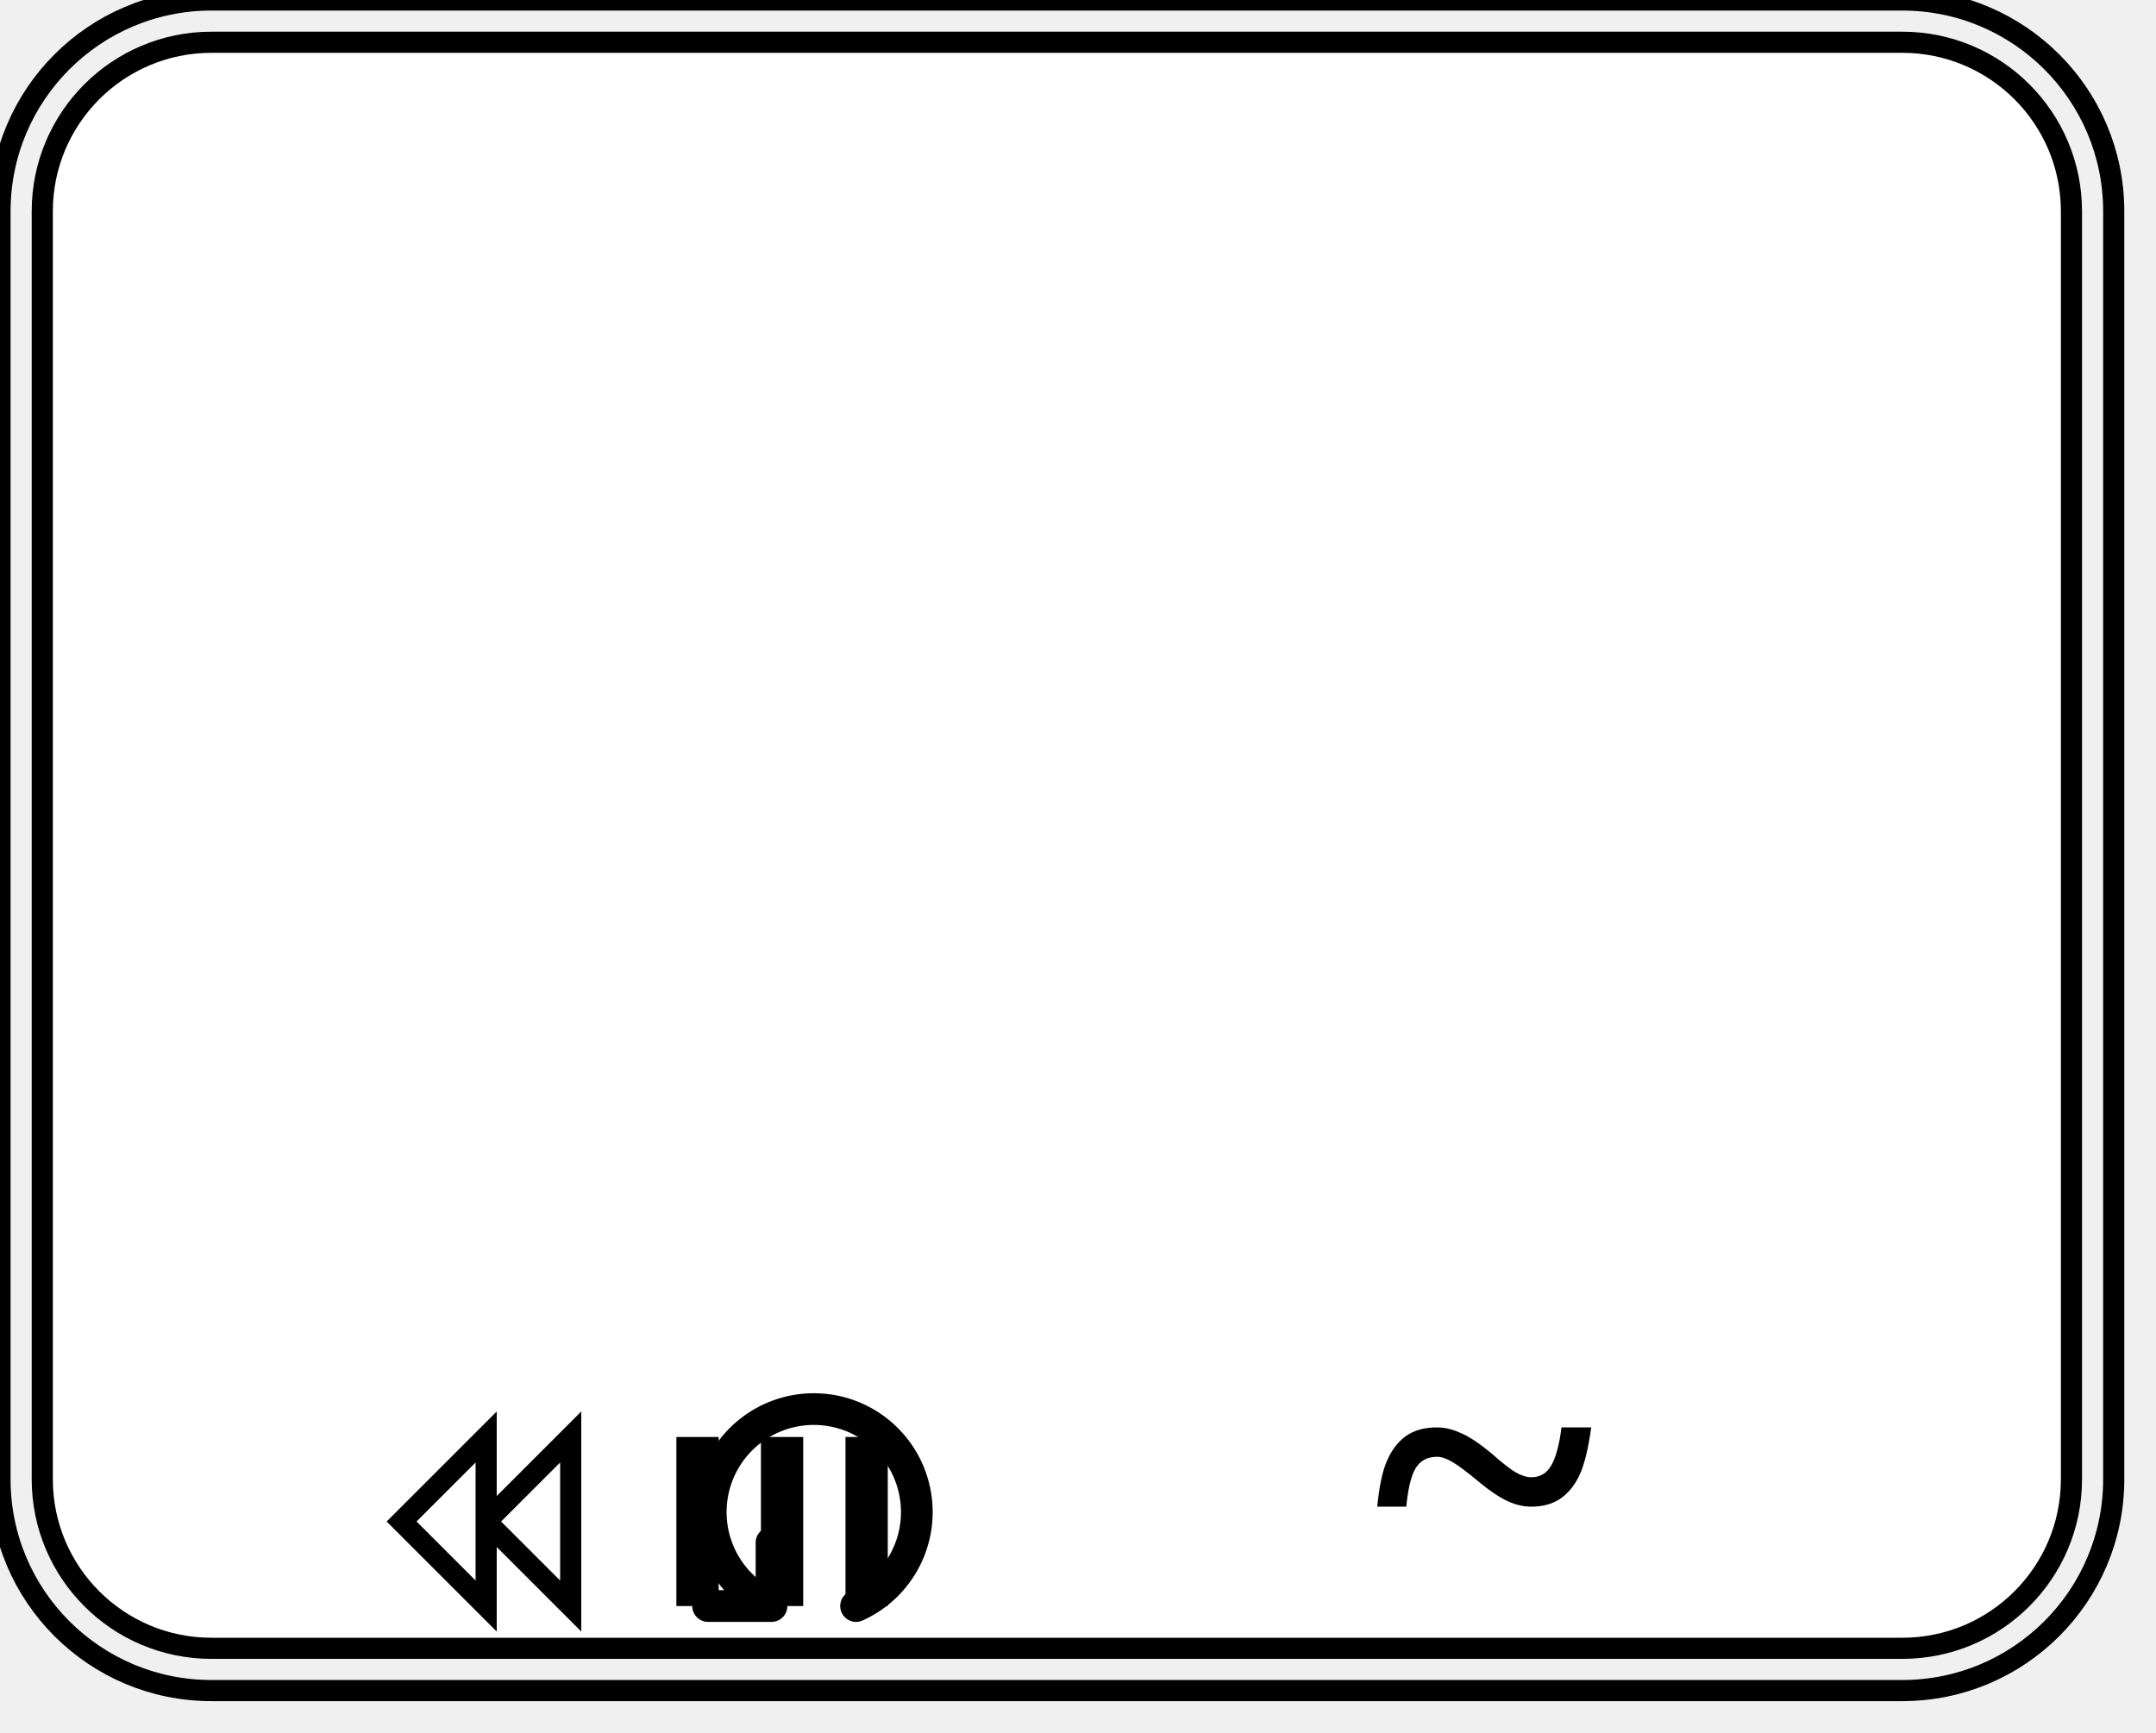
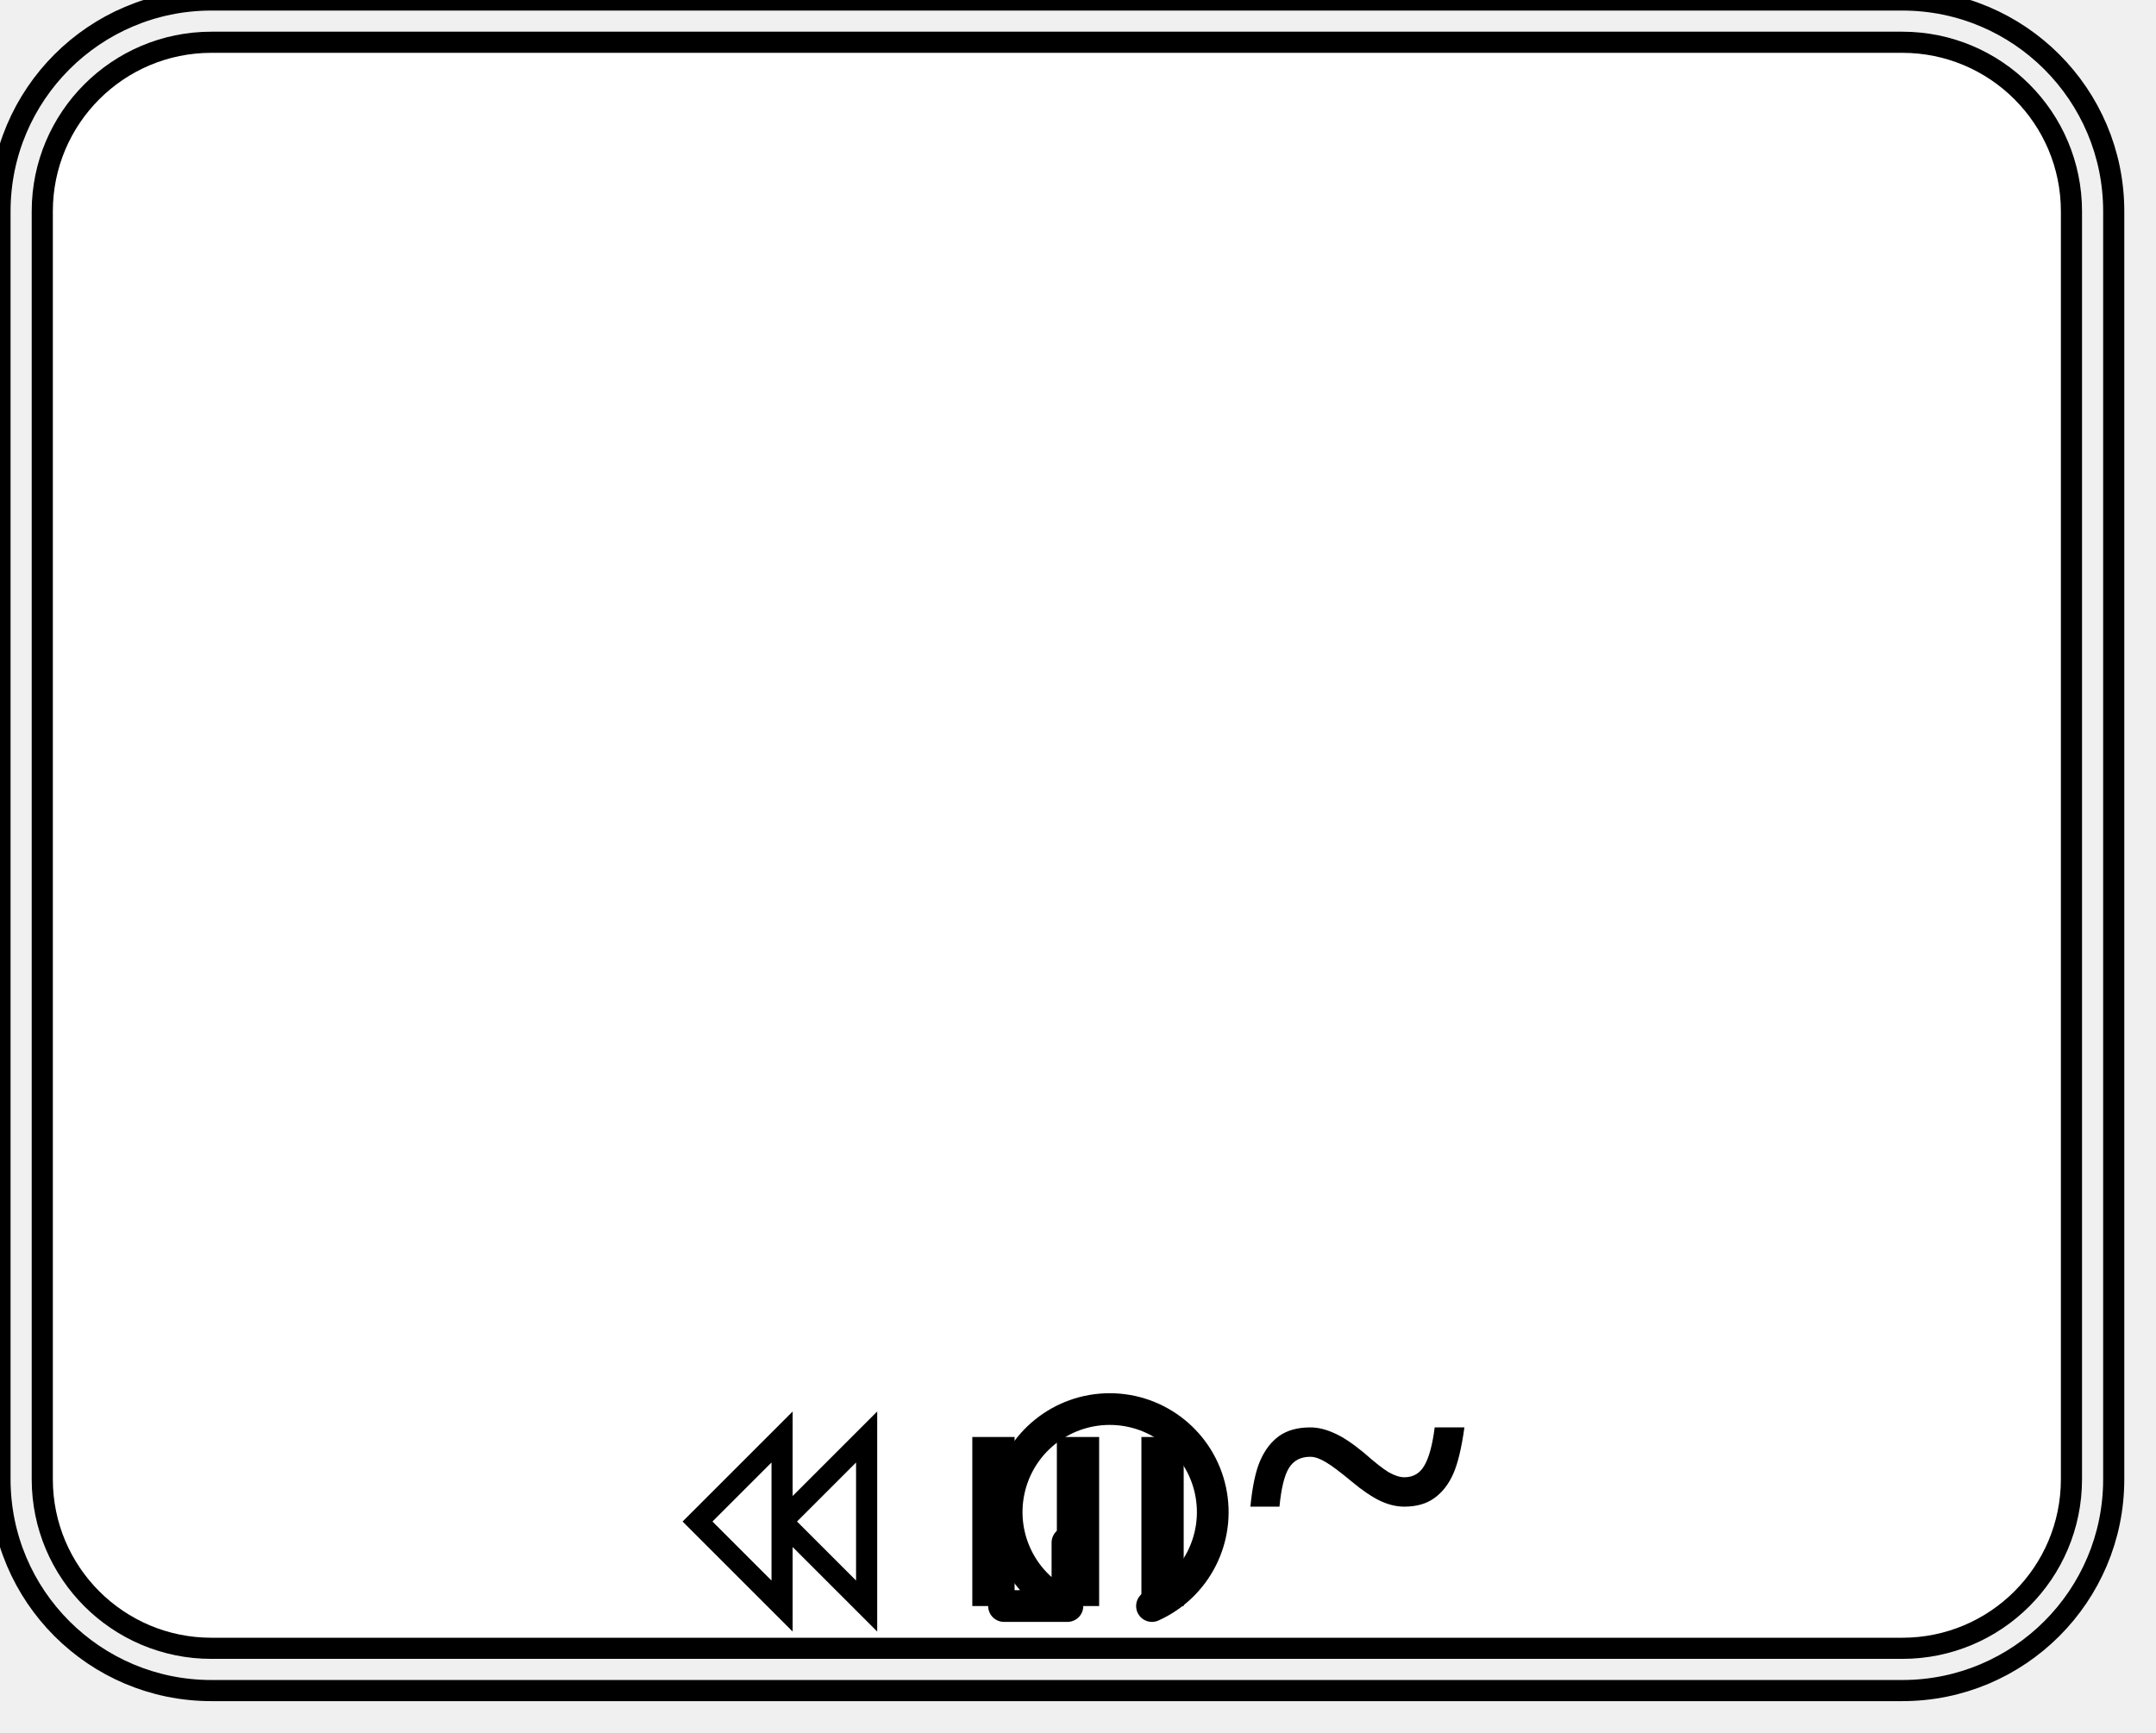
<svg xmlns="http://www.w3.org/2000/svg" xmlns:ns1="http://www.b3mn.org/oryx" width="102" height="82" version="1.0">
  <defs />
  <ns1:magnets>
    <ns1:magnet ns1:cx="0" ns1:cy="40" ns1:anchors="left" />
    <ns1:magnet ns1:cx="50" ns1:cy="80" ns1:anchors="bottom" />
    <ns1:magnet ns1:cx="100" ns1:cy="40" ns1:anchors="right" />
    <ns1:magnet ns1:cx="50" ns1:cy="0" ns1:anchors="top" />
    <ns1:magnet ns1:cx="50" ns1:cy="40" ns1:default="yes" />
  </ns1:magnets>
-   <g pointer-events="fill" ns1:minimumSize="160 120" ns1:maximumSize="">
+   <g pointer-events="fill" ns1:minimumSize="200 160" ns1:maximumSize="">
    <rect id="border" ns1:resize="vertical horizontal" x="0" y="0" width="100" height="80" rx="10" ry="10" stroke="black" stroke-width="1" fill="none" />
    <rect id="taskrect" ns1:anchors="bottom top right left" x="2" y="2" width="96" height="76" rx="8" ry="8" stroke="black" stroke-width="1" fill="white" />
    <text font-size="14" id="acttext" x="50" y="40" ns1:align="middle center" stroke="black" />
    <g id="none" />
    <g id="loop">
-       <path ns1:anchors="bottom" style="opacity:1;fill:none;fill-opacity:1;stroke:#000000;stroke-width:1.5;stroke-linecap:round;stroke-linejoin:round;stroke-miterlimit:2.1;stroke-dasharray:none;stroke-opacity:1" id="path2396" d="M 50.5,73 L 50.5,76 L 47.5,76 M 50.5,76 A 4.875,4.875 0 1 1 54.5,76" transform="translate(-14,0)" />
+       <path ns1:anchors="bottom" style="opacity:1;fill:none;fill-opacity:1;stroke:#000000;stroke-width:1.5;stroke-linecap:round;stroke-linejoin:round;stroke-miterlimit:2.1;stroke-dasharray:none;stroke-opacity:1" id="path2396" d="M 50.5,73 L 50.5,76 L 47.5,76 M 50.5,76 A 4.875,4.875 0 1 1 54.5,76" />
    </g>
    <g id="multiple">
-       <path ns1:anchors="bottom" fill="none" stroke="black" d="M47 68 v8 M51 68 v8 M55 68 v8" stroke-width="2" transform="translate(-14 0)" />
+       <path ns1:anchors="bottom" fill="none" stroke="black" d="M47 68 v8 M51 68 v8 M55 68 v8" stroke-width="2" />
    </g>
    <g id="adhoc">
-       <text ns1:anchors="bottom" x="51" y="76" font-size="20" font-weight="bold" transform="translate(14,0)">~</text>
+       <text ns1:anchors="bottom" x="51" y="76" font-size="20" font-weight="bold" transform="translate(8,0)">~</text>
    </g>
    <g id="compensation">
-       <path ns1:anchors="bottom" fill="none" stroke="black" d="M 51 72 L 55 68 L 55 76 L 51 72 L 51 68 L 47 72 L 51 76 L 51 72" stroke-width="1" transform="translate(-28,0)" />
+       <path ns1:anchors="bottom" fill="none" stroke="black" d="M 51 72 L 55 68 L 55 76 L 51 72 L 51 68 L 47 72 L 51 76 L 51 72" stroke-width="1" transform="translate(-14,0)" />
    </g>
  </g>
</svg>
